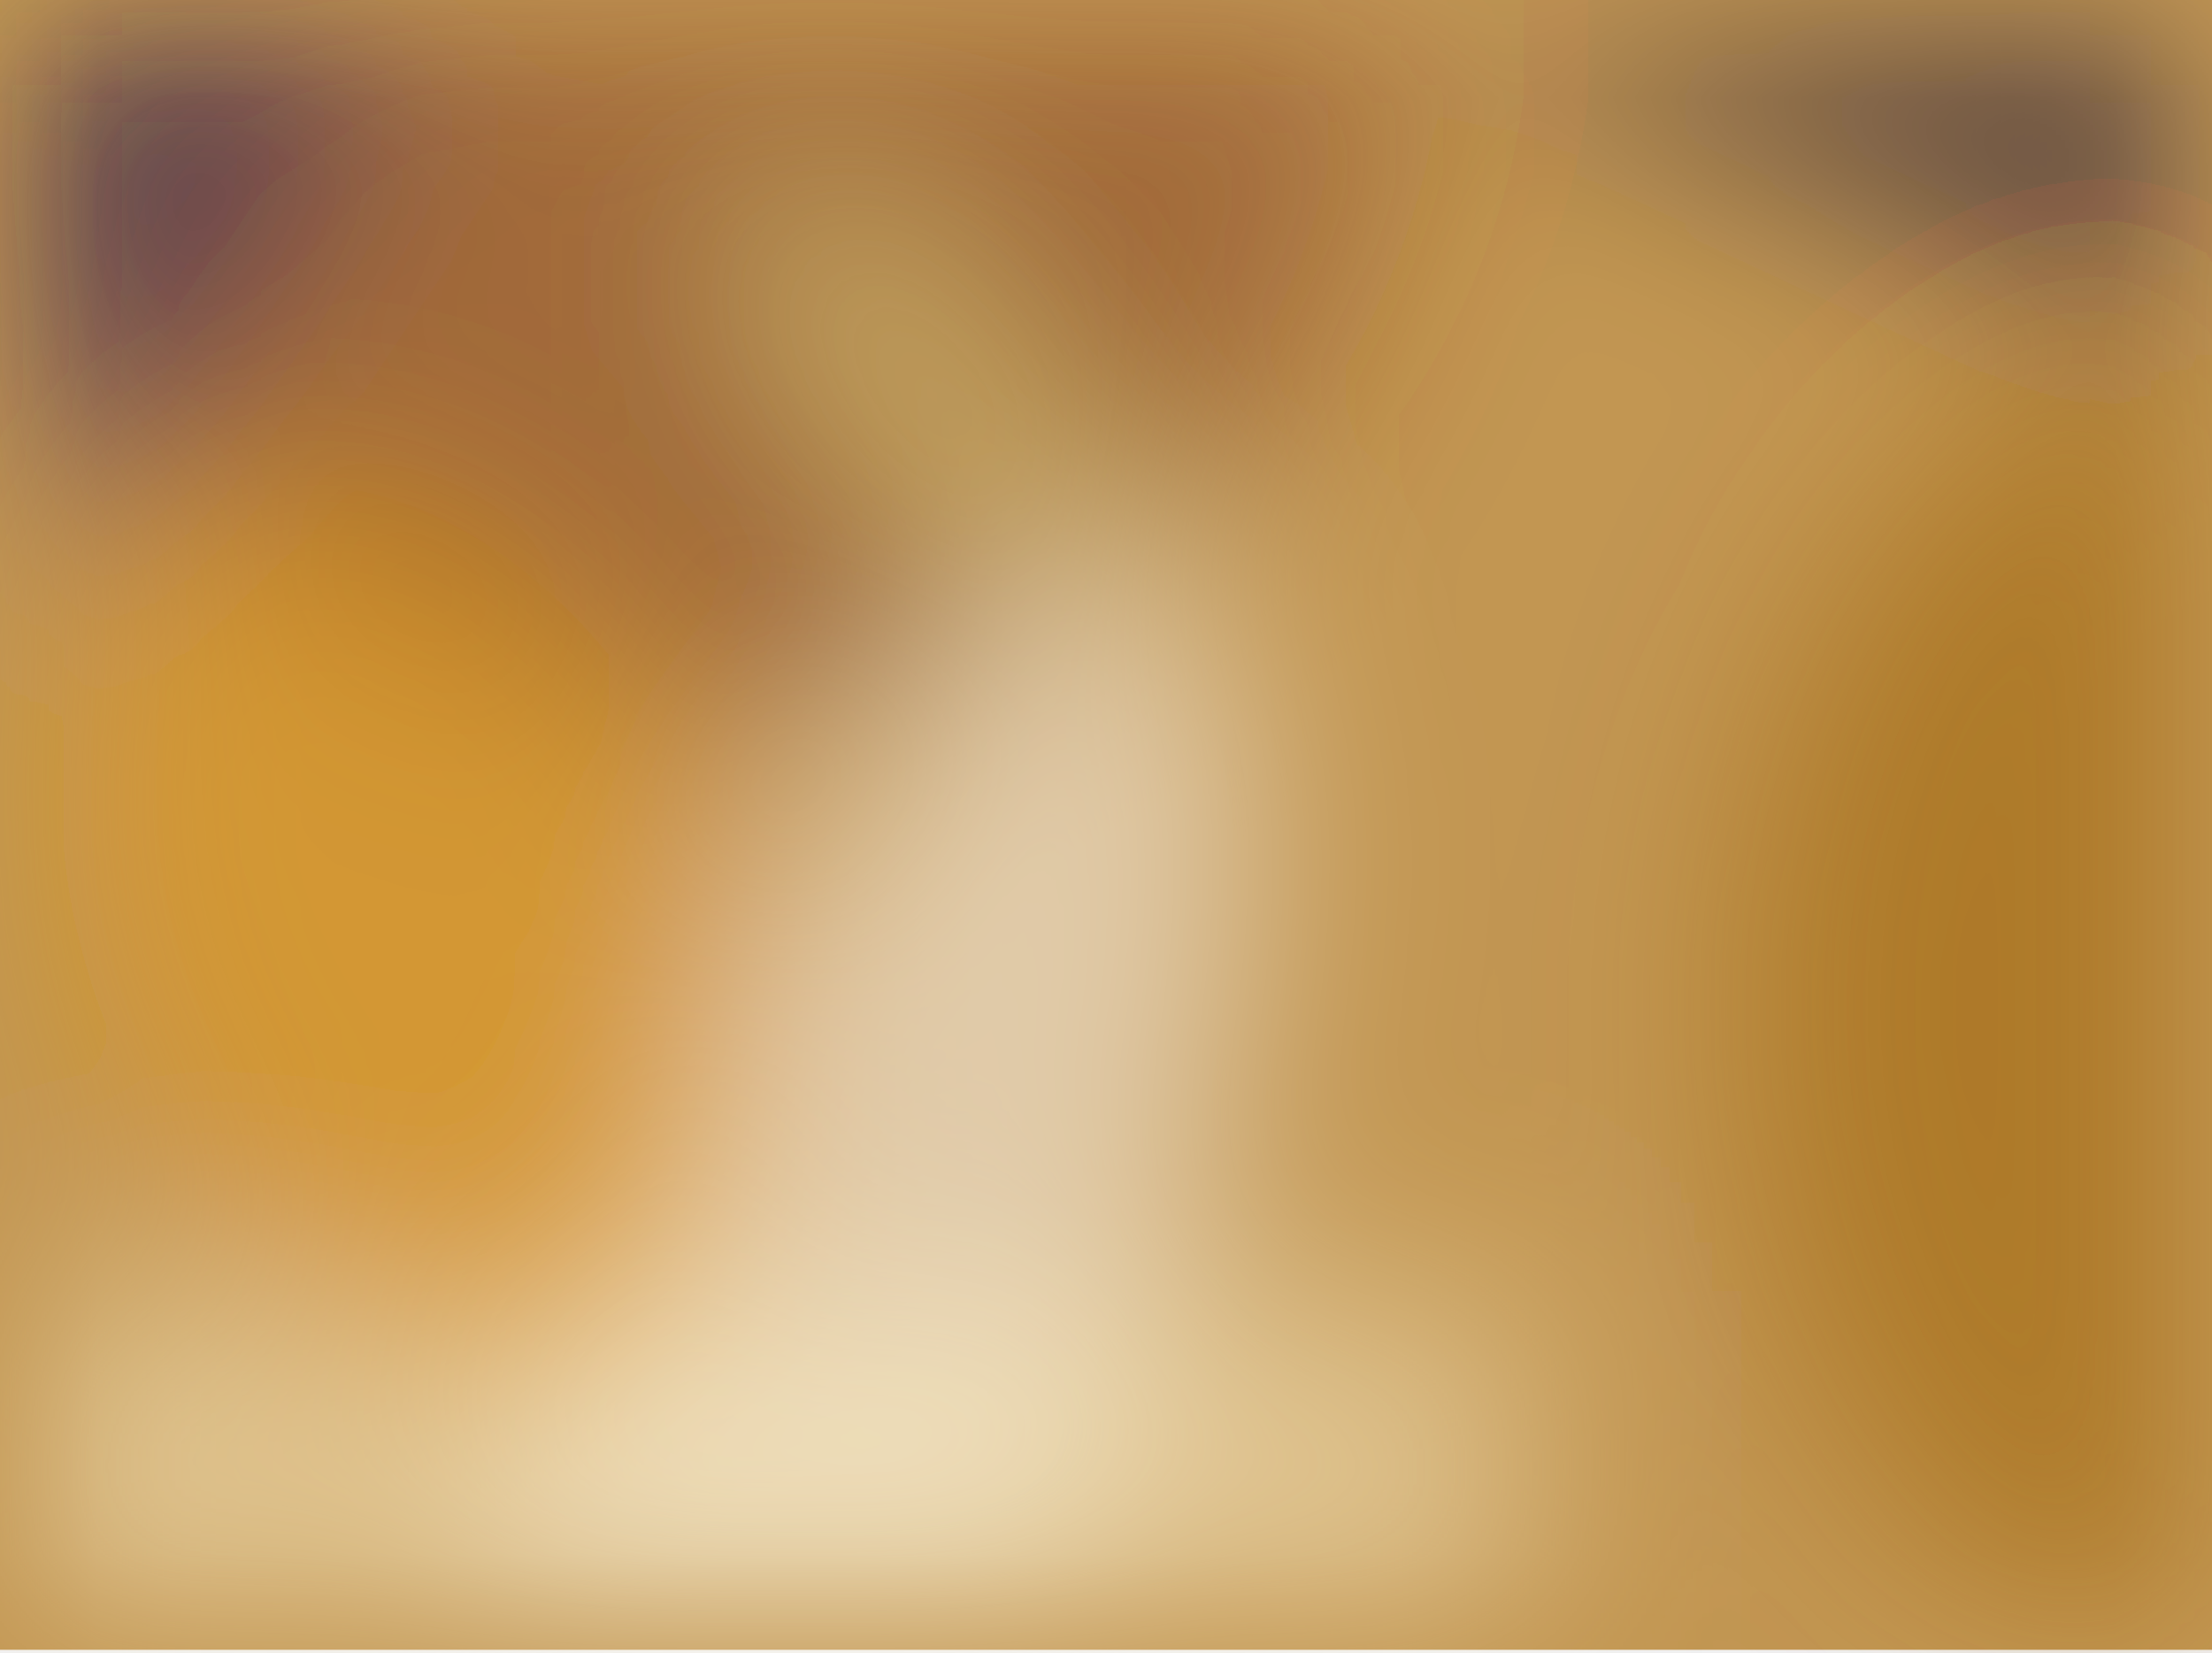
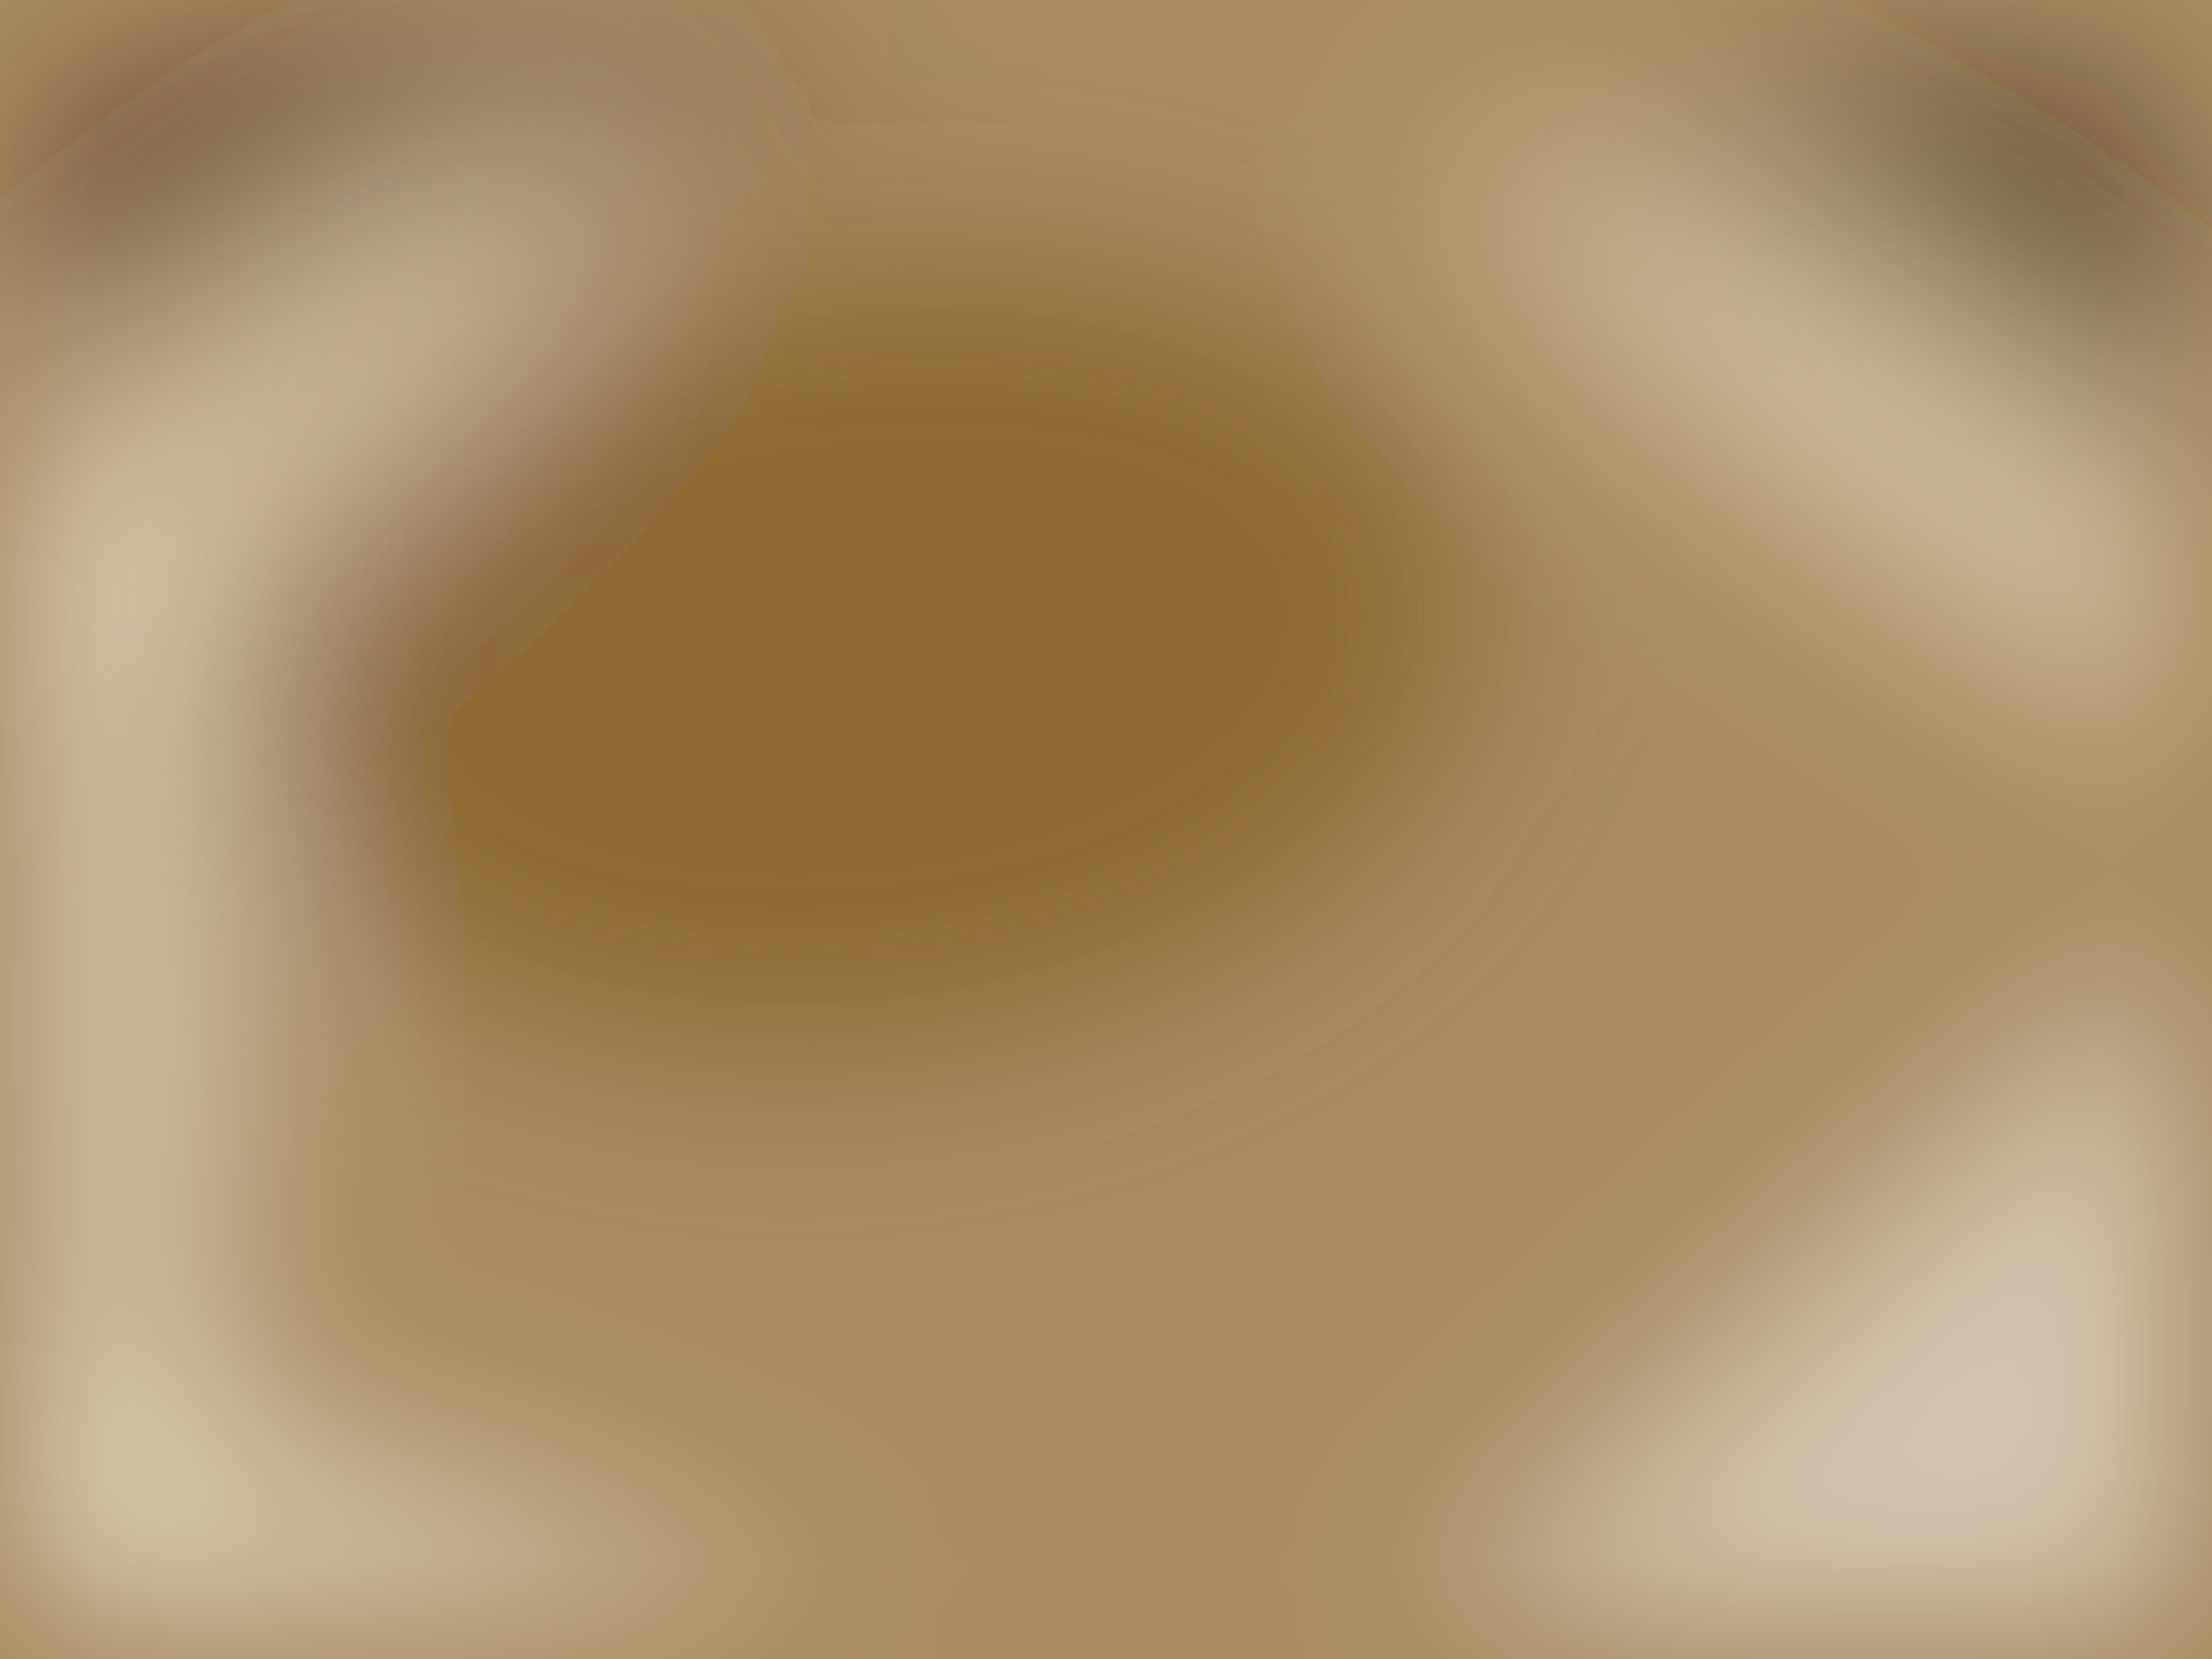
- <svg xmlns="http://www.w3.org/2000/svg" viewBox="0 0 2592 1936">
+ <svg xmlns="http://www.w3.org/2000/svg" viewBox="0 0 4032 3024">
  <filter id="b">
    <feGaussianBlur stdDeviation="12" />
  </filter>
-   <path fill="#c29652" d="M0 0h2592v1933H0z" />
-   <g filter="url(#b)" transform="translate(5 5) scale(10.125)" fill-opacity=".5">
-     <ellipse fill="#fff" rx="1" ry="1" transform="rotate(111.8 -10.8 116.8) scale(109.7032 33.2242)" />
-     <path fill="#000031" d="M262-16L161-2l110 51z" />
-     <ellipse fill="#803d1e" cx="79" rx="82" ry="82" />
-     <path fill="#fdf1ca" d="M0 149h175v42H0z" />
-     <ellipse fill="#9b5d03" cx="255" cy="116" rx="54" ry="75" />
-     <path fill="#1e1e65" d="M-16 99L54-6l-70-10z" />
-     <ellipse fill="#e5980b" rx="1" ry="1" transform="rotate(64.9 -60.7 90.6) scale(54.20012 36.69067)" />
-     <path fill="#ffffa2" d="M121.6 73l-36-43 10.8-9 36 43z" />
+   <path fill="#a78c62" d="M0 0h4032v3024H0z" />
+   <g filter="url(#b)" transform="translate(7.9 7.9) scale(15.75)" fill-opacity=".5">
+     <ellipse fill="#fff" rx="1" ry="1" transform="matrix(146.6694 -138.3762 19.6874 20.8673 204.2 191)" />
+     <ellipse fill="#724700" rx="1" ry="1" transform="matrix(-5.71745 -44.18308 70.6217 -9.1387 99.5 75.5)" />
+     <ellipse fill="#fffff8" cx="6" cy="118" rx="20" ry="67" />
+     <path fill="#0f0000" d="M271 65.6L248.4 51l-63-39.3L243.1 9z" />
+     <ellipse fill="#fffff3" rx="1" ry="1" transform="rotate(18.1 -558 249) scale(66.47702 14.86635)" />
+     <ellipse fill="#faf3db" rx="1" ry="1" transform="matrix(-7.77403 11.12033 -55.29511 -38.65586 225 54.9)" />
+     <path fill="#370600" d="M-30.6 53.8l-8.7-22.5 128-49 8.6 22.4z" />
+     <ellipse fill="#fdf2e5" rx="1" ry="1" transform="matrix(-7.51768 -9.15218 43.66745 -35.86885 24.9 53.2)" />
  </g>
</svg>
